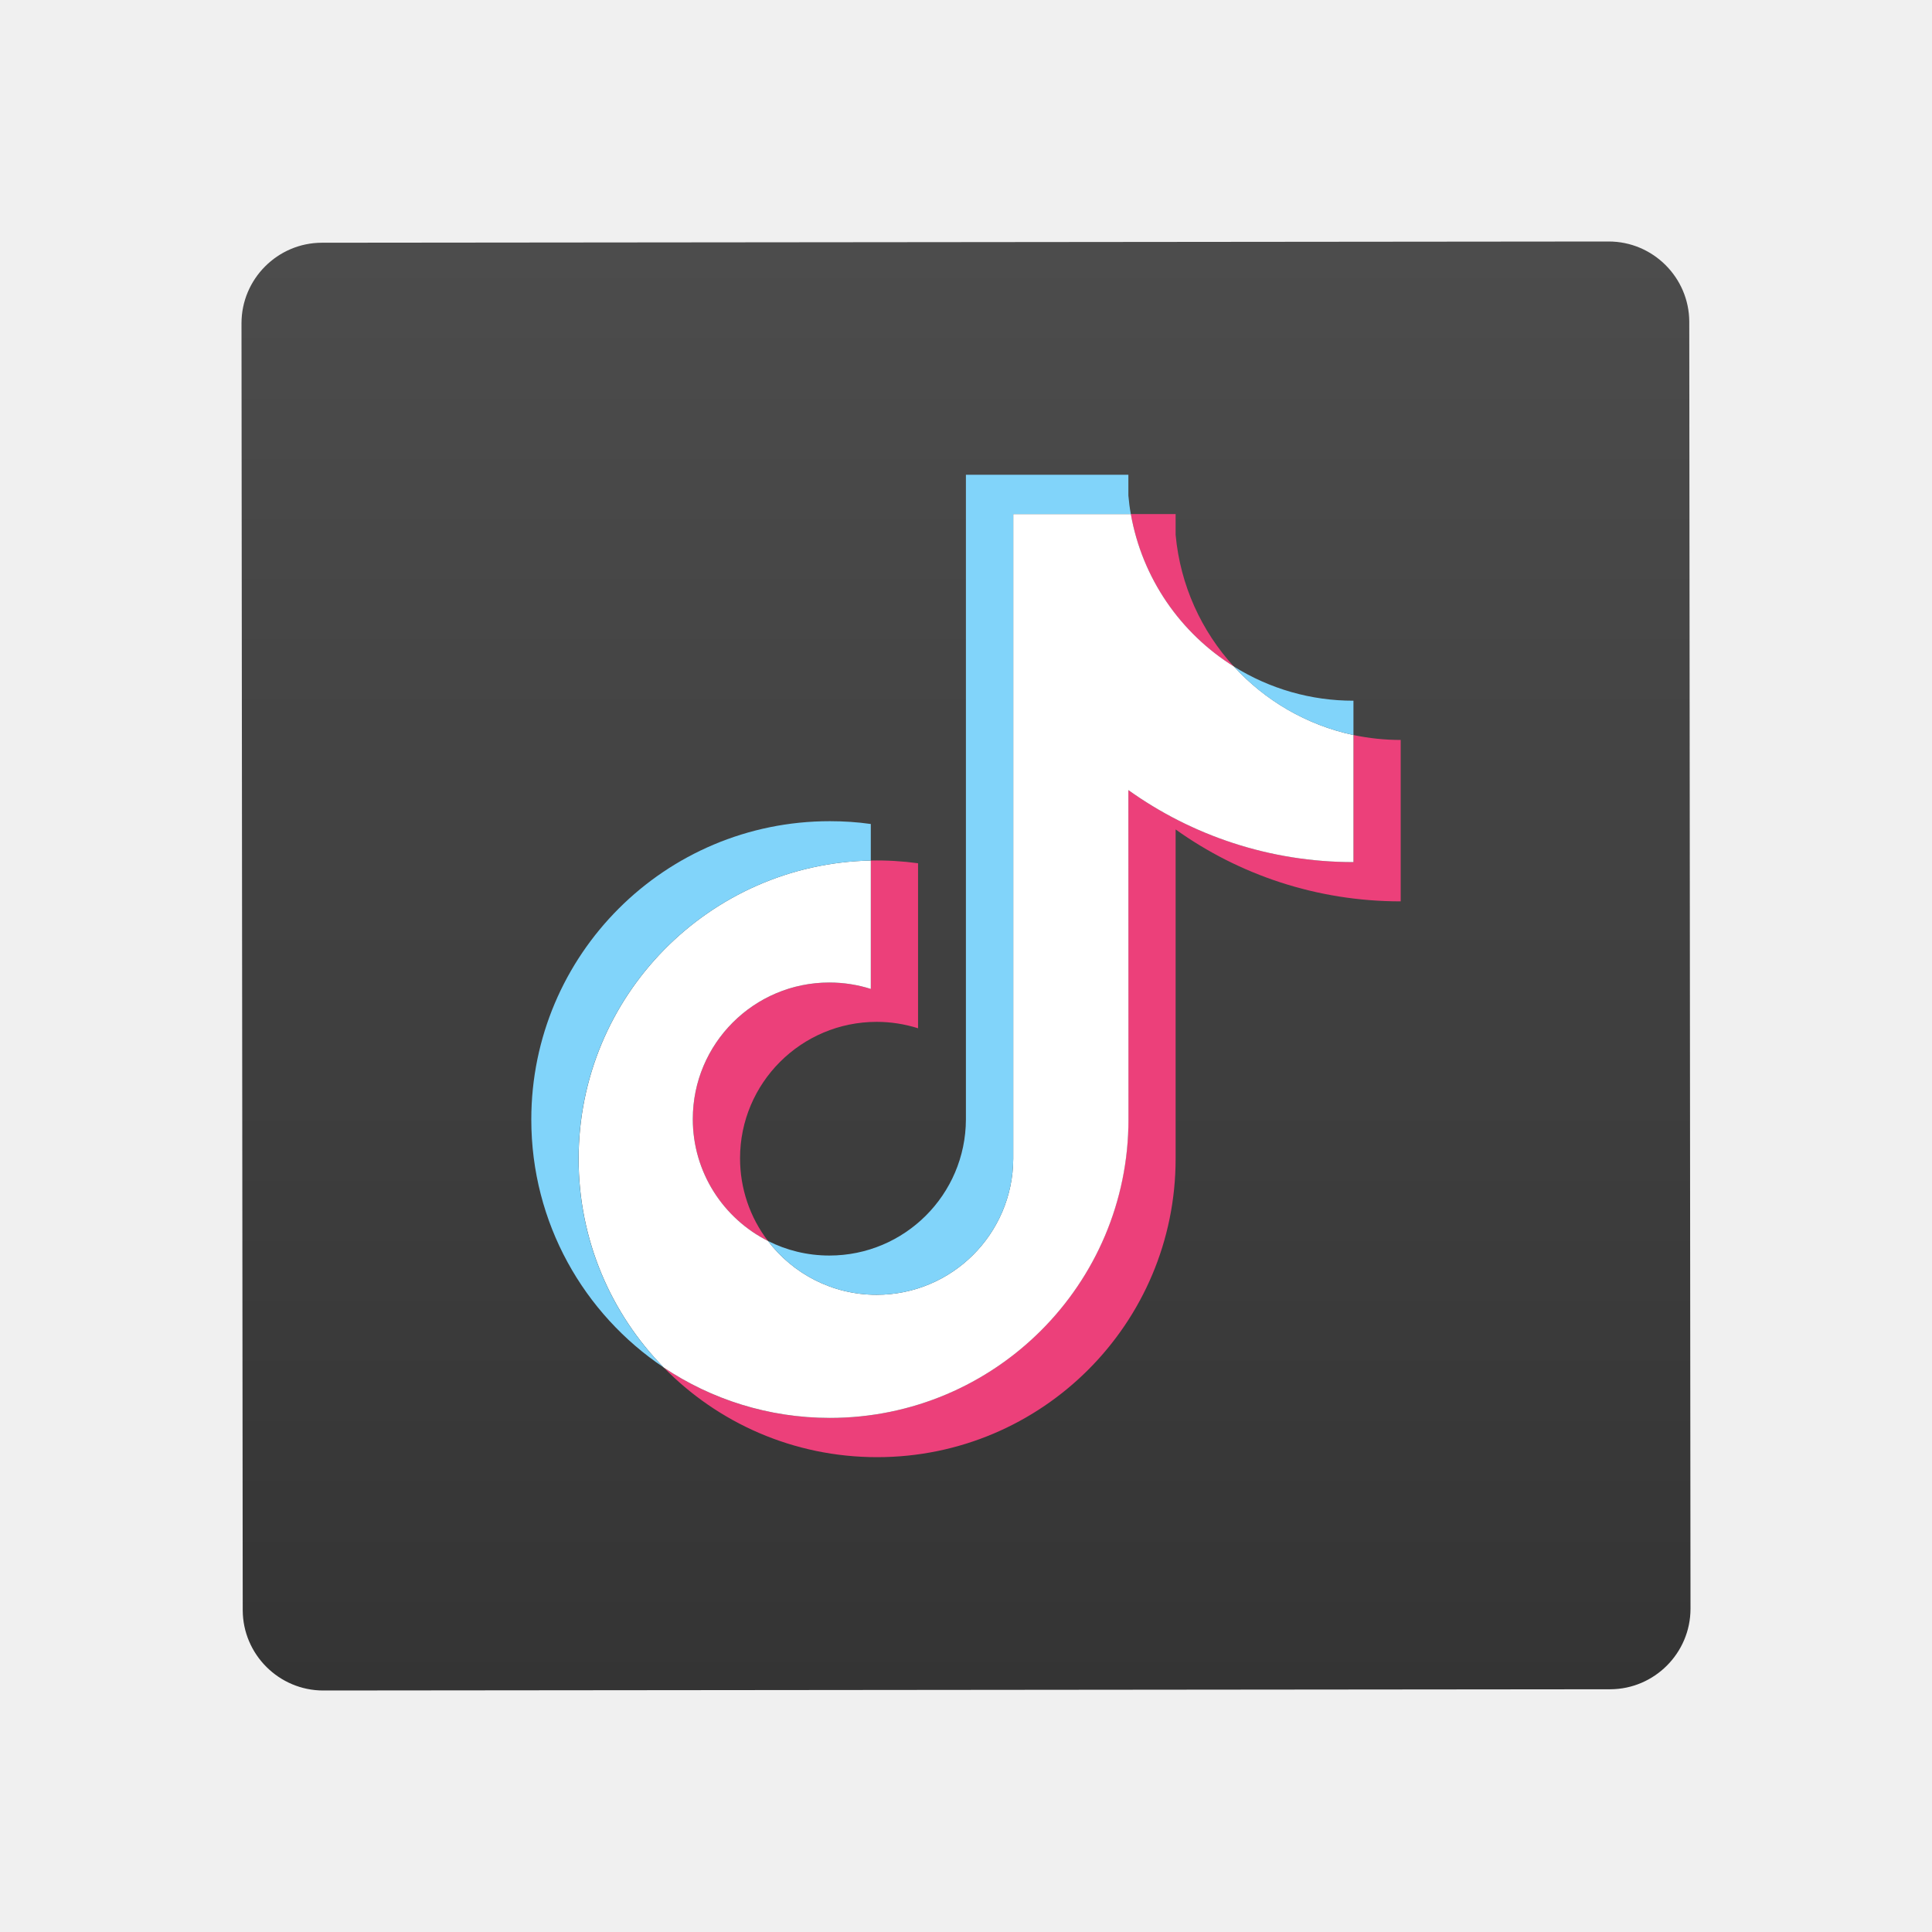
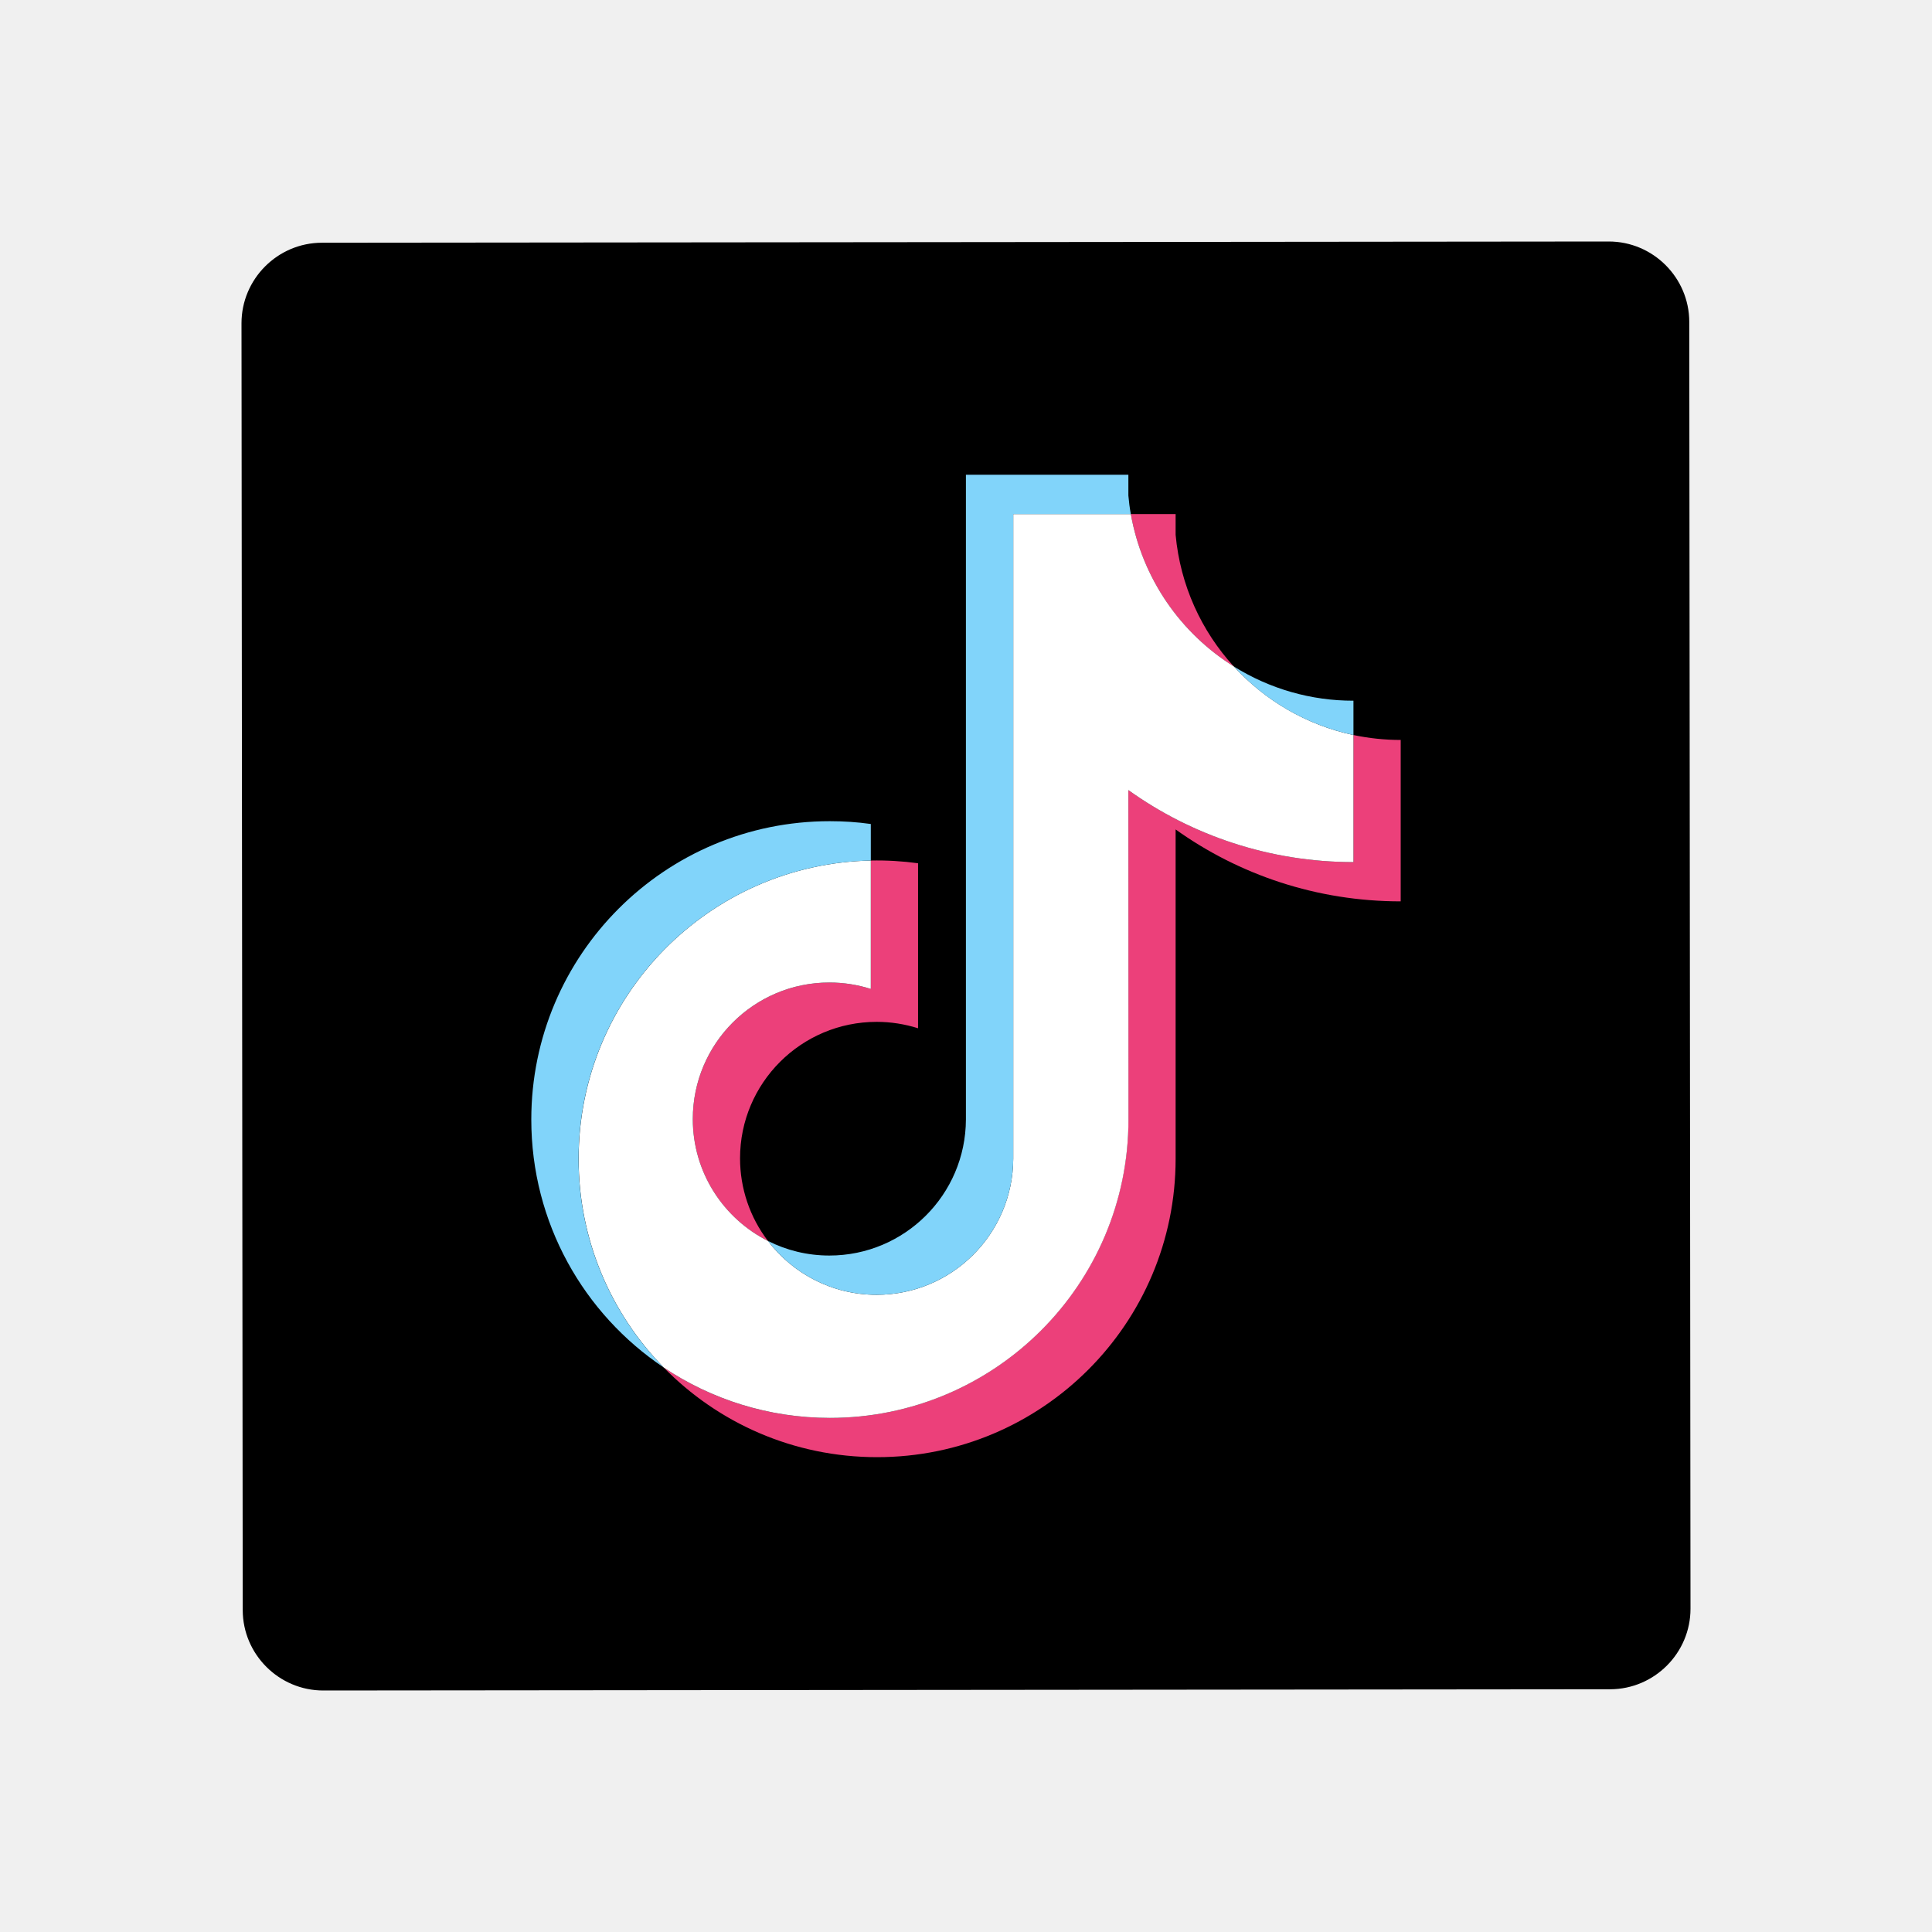
<svg xmlns="http://www.w3.org/2000/svg" width="22" height="22" viewBox="0 0 22 22" fill="none">
-   <path fill-rule="evenodd" clip-rule="evenodd" d="M18.335 19.236L3.681 19.25C3.177 19.25 2.765 18.839 2.764 18.335L2.75 3.681C2.75 3.177 3.161 2.765 3.665 2.764L18.319 2.75C18.823 2.75 19.235 3.161 19.236 3.665L19.25 18.319C19.25 18.823 18.839 19.235 18.335 19.236Z" fill="url(#paint0_linear_1_3707)" />
-   <path fill-rule="evenodd" clip-rule="evenodd" d="M13.387 9.445C14.109 9.961 14.994 10.264 15.95 10.264V8.426C15.769 8.426 15.589 8.407 15.412 8.37V9.817C14.456 9.817 13.572 9.513 12.849 8.997V12.748C12.849 14.624 11.327 16.146 9.449 16.146C8.749 16.146 8.098 15.934 7.557 15.571C8.174 16.202 9.035 16.593 9.988 16.593C11.865 16.593 13.387 15.072 13.387 13.195V9.445ZM14.051 7.591C13.682 7.188 13.44 6.667 13.387 6.09V5.854H12.877C13.005 6.586 13.443 7.211 14.051 7.591ZM8.745 14.131C8.538 13.861 8.427 13.53 8.427 13.19C8.427 12.332 9.124 11.636 9.983 11.636C10.143 11.636 10.302 11.661 10.454 11.709V9.83C10.276 9.806 10.096 9.795 9.916 9.799V11.261C9.763 11.213 9.604 11.188 9.444 11.188C8.585 11.188 7.889 11.884 7.889 12.743C7.889 13.35 8.237 13.876 8.745 14.131Z" fill="#EC407A" />
-   <path fill-rule="evenodd" clip-rule="evenodd" d="M12.849 8.997C13.571 9.513 14.456 9.817 15.412 9.817V8.37C14.878 8.256 14.406 7.977 14.051 7.59C13.443 7.211 13.006 6.586 12.877 5.854H11.538V13.195C11.534 14.051 10.84 14.744 9.982 14.744C9.477 14.744 9.029 14.504 8.745 14.131C8.237 13.875 7.889 13.35 7.889 12.743C7.889 11.884 8.585 11.188 9.444 11.188C9.609 11.188 9.768 11.214 9.916 11.261V9.799C8.072 9.837 6.589 11.343 6.589 13.196C6.589 14.121 6.958 14.959 7.558 15.572C8.099 15.934 8.75 16.146 9.45 16.146C11.328 16.146 12.85 14.625 12.85 12.749L12.849 8.997Z" fill="white" />
-   <path fill-rule="evenodd" clip-rule="evenodd" d="M15.412 8.37V7.979C14.931 7.98 14.46 7.845 14.051 7.59C14.412 7.986 14.888 8.258 15.412 8.37ZM12.877 5.854C12.864 5.784 12.855 5.714 12.849 5.643V5.406H10.999V12.748C10.996 13.604 10.301 14.297 9.444 14.297C9.192 14.297 8.955 14.237 8.745 14.131C9.029 14.504 9.477 14.744 9.982 14.744C10.84 14.744 11.534 14.051 11.538 13.195V5.854H12.877ZM9.916 9.799V9.383C9.762 9.361 9.606 9.351 9.449 9.351C7.572 9.351 6.05 10.872 6.05 12.748C6.05 13.925 6.648 14.962 7.557 15.571C6.957 14.959 6.588 14.121 6.588 13.196C6.588 11.343 8.072 9.837 9.916 9.799Z" fill="#81D4FA" />
+   <path fillRule="evenodd" clipRule="evenodd" d="M18.335 19.236L3.681 19.25C3.177 19.25 2.765 18.839 2.764 18.335L2.75 3.681C2.75 3.177 3.161 2.765 3.665 2.764L18.319 2.75C18.823 2.75 19.235 3.161 19.236 3.665L19.25 18.319C19.25 18.823 18.839 19.235 18.335 19.236Z" fill="url(#paint0_linear_1_3707)" />
+   <path fillRule="evenodd" clipRule="evenodd" d="M13.387 9.445C14.109 9.961 14.994 10.264 15.95 10.264V8.426C15.769 8.426 15.589 8.407 15.412 8.37V9.817C14.456 9.817 13.572 9.513 12.849 8.997V12.748C12.849 14.624 11.327 16.146 9.449 16.146C8.749 16.146 8.098 15.934 7.557 15.571C8.174 16.202 9.035 16.593 9.988 16.593C11.865 16.593 13.387 15.072 13.387 13.195V9.445ZM14.051 7.591C13.682 7.188 13.44 6.667 13.387 6.09V5.854H12.877C13.005 6.586 13.443 7.211 14.051 7.591ZM8.745 14.131C8.538 13.861 8.427 13.53 8.427 13.19C8.427 12.332 9.124 11.636 9.983 11.636C10.143 11.636 10.302 11.661 10.454 11.709V9.83C10.276 9.806 10.096 9.795 9.916 9.799V11.261C9.763 11.213 9.604 11.188 9.444 11.188C8.585 11.188 7.889 11.884 7.889 12.743C7.889 13.35 8.237 13.876 8.745 14.131Z" fill="#EC407A" />
+   <path fillRule="evenodd" clipRule="evenodd" d="M12.849 8.997C13.571 9.513 14.456 9.817 15.412 9.817V8.37C14.878 8.256 14.406 7.977 14.051 7.59C13.443 7.211 13.006 6.586 12.877 5.854H11.538V13.195C11.534 14.051 10.84 14.744 9.982 14.744C9.477 14.744 9.029 14.504 8.745 14.131C8.237 13.875 7.889 13.35 7.889 12.743C7.889 11.884 8.585 11.188 9.444 11.188C9.609 11.188 9.768 11.214 9.916 11.261V9.799C8.072 9.837 6.589 11.343 6.589 13.196C6.589 14.121 6.958 14.959 7.558 15.572C8.099 15.934 8.75 16.146 9.45 16.146C11.328 16.146 12.85 14.625 12.85 12.749L12.849 8.997Z" fill="white" />
+   <path fillRule="evenodd" clipRule="evenodd" d="M15.412 8.37V7.979C14.931 7.98 14.46 7.845 14.051 7.59C14.412 7.986 14.888 8.258 15.412 8.37ZM12.877 5.854C12.864 5.784 12.855 5.714 12.849 5.643V5.406H10.999V12.748C10.996 13.604 10.301 14.297 9.444 14.297C9.192 14.297 8.955 14.237 8.745 14.131C9.029 14.504 9.477 14.744 9.982 14.744C10.84 14.744 11.534 14.051 11.538 13.195V5.854H12.877ZM9.916 9.799V9.383C9.762 9.361 9.606 9.351 9.449 9.351C7.572 9.351 6.05 10.872 6.05 12.748C6.05 13.925 6.648 14.962 7.557 15.571C6.957 14.959 6.588 14.121 6.588 13.196C6.588 11.343 8.072 9.837 9.916 9.799Z" fill="#81D4FA" />
  <defs>
    <linearGradient id="paint0_linear_1_3707" x1="10.989" y1="2.823" x2="10.989" y2="19.271" gradientUnits="userSpaceOnUse">
-       <stop stop-color="#4C4C4C" />
-       <stop offset="1" stop-color="#343434" />
+       <stop stopColor="#4C4C4C" />
+       <stop offset="1" stopColor="#343434" />
    </linearGradient>
  </defs>
</svg>
